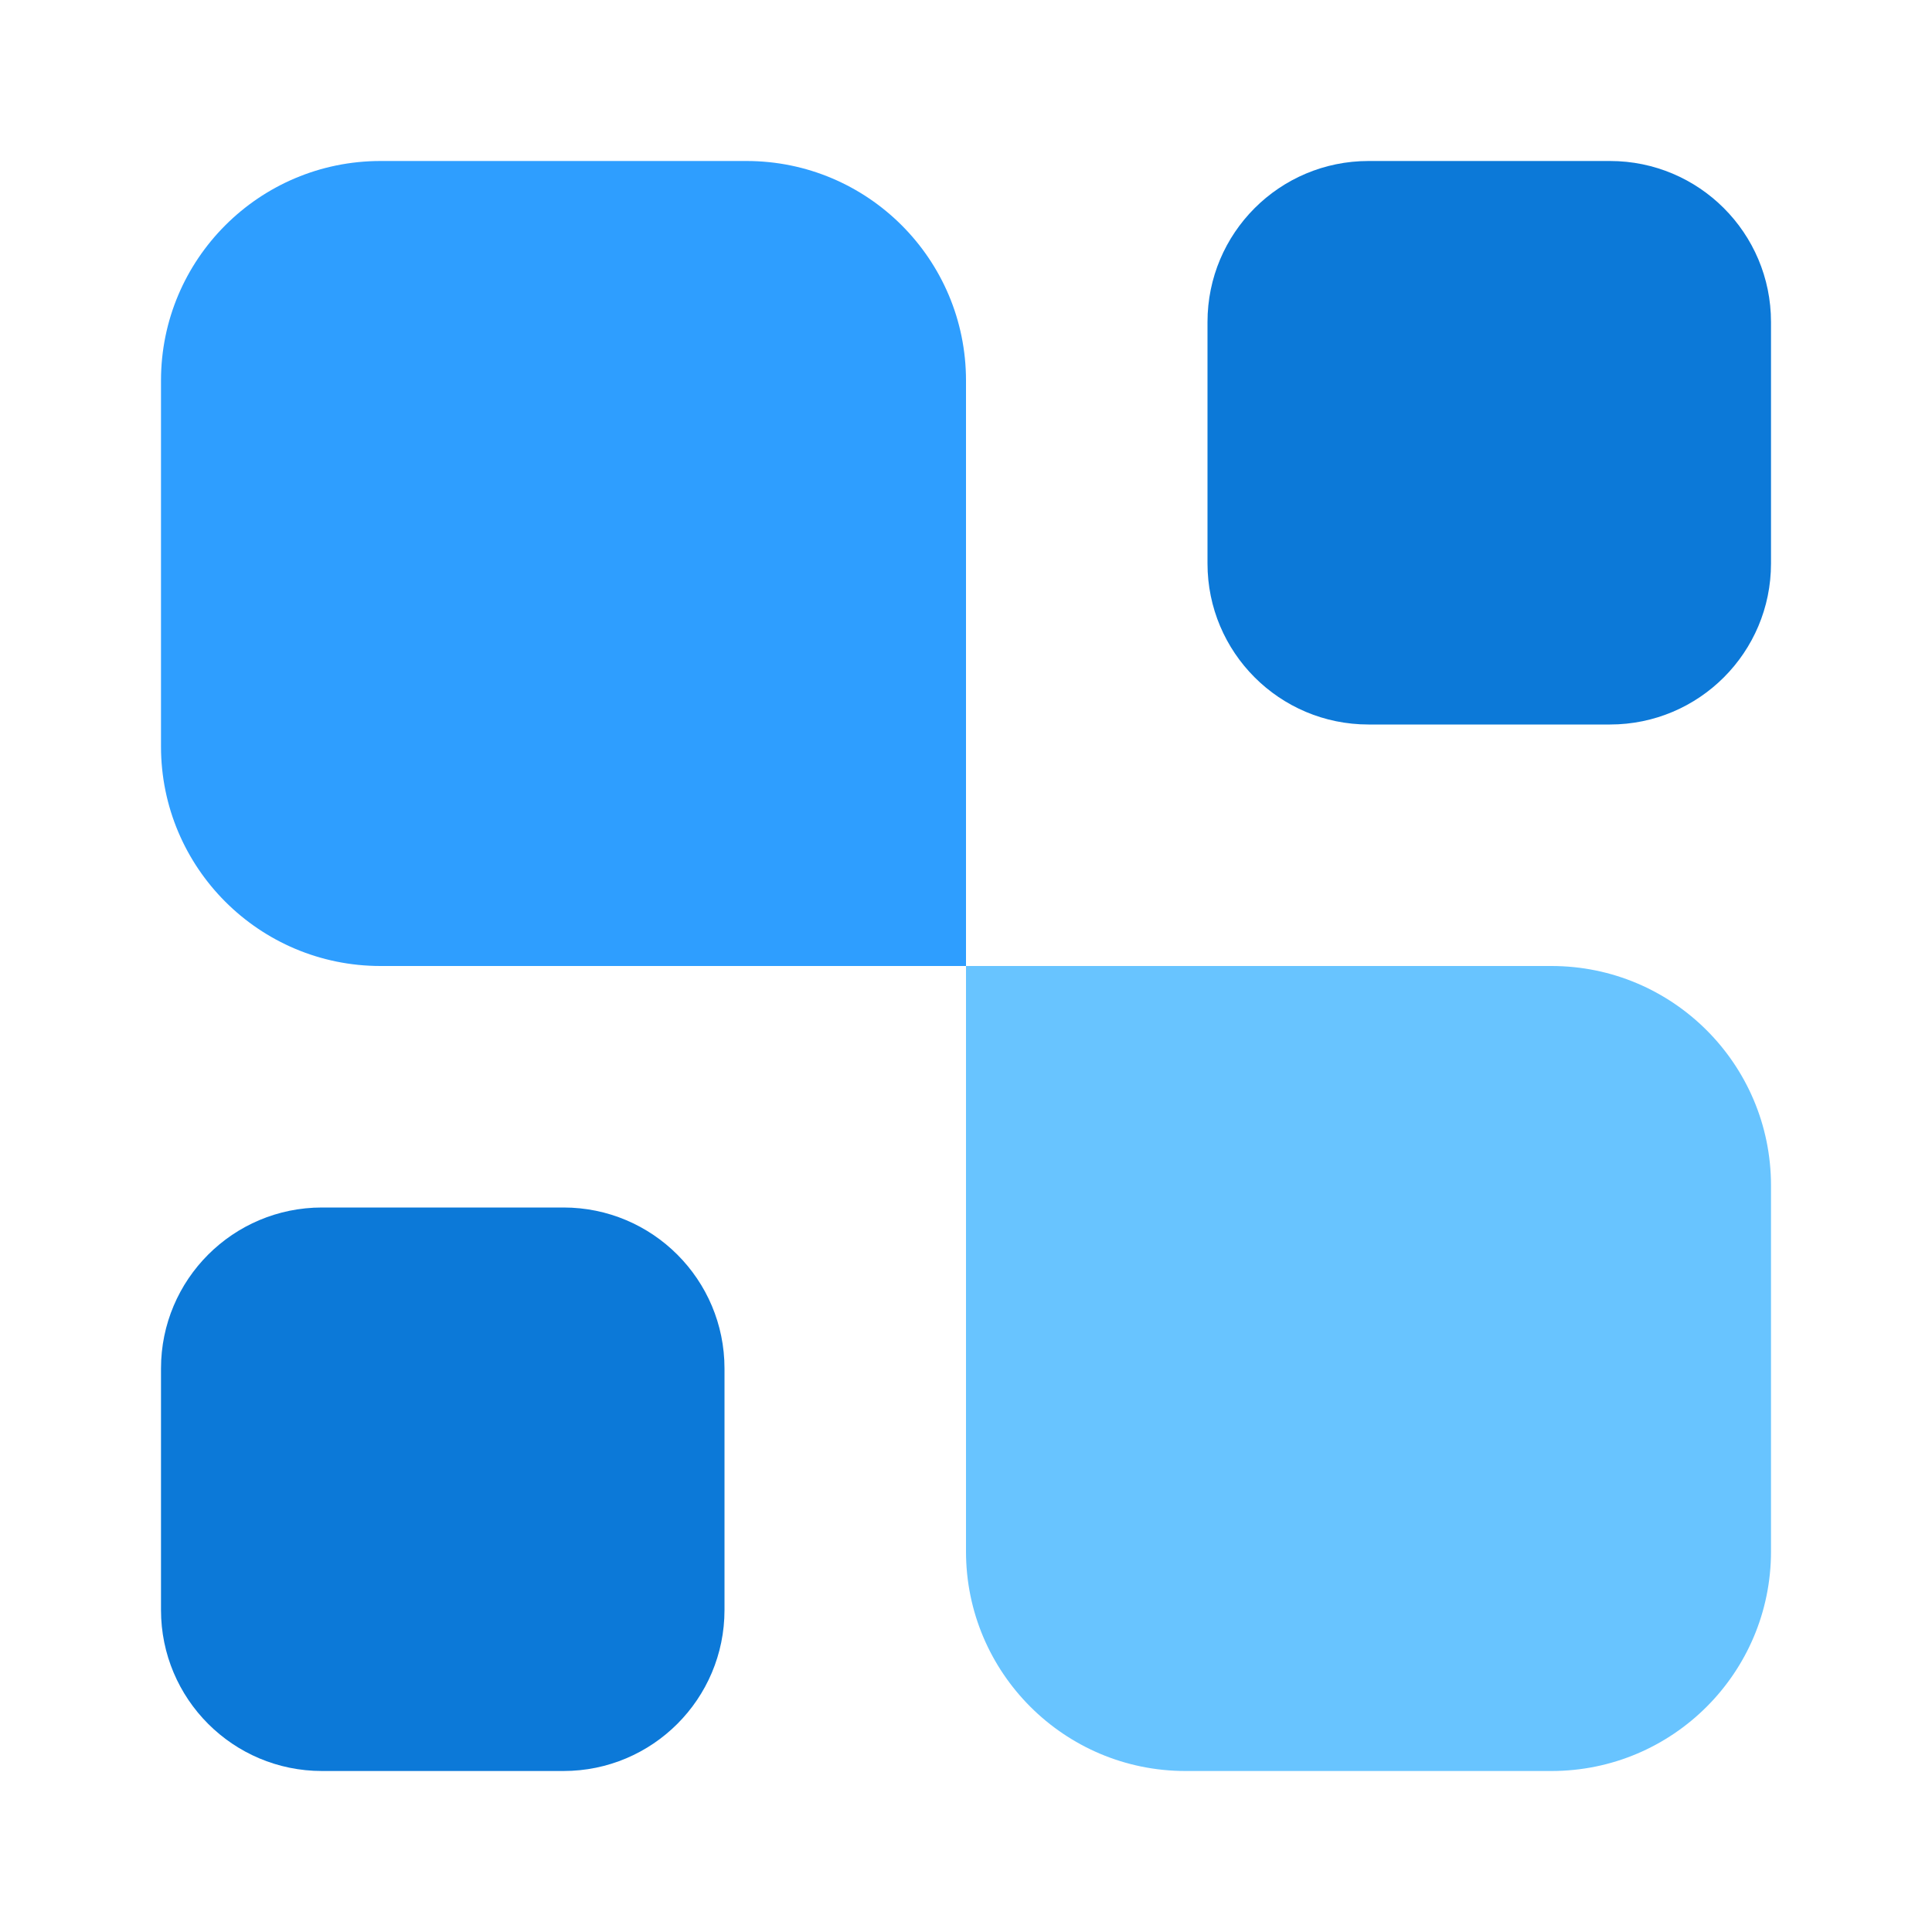
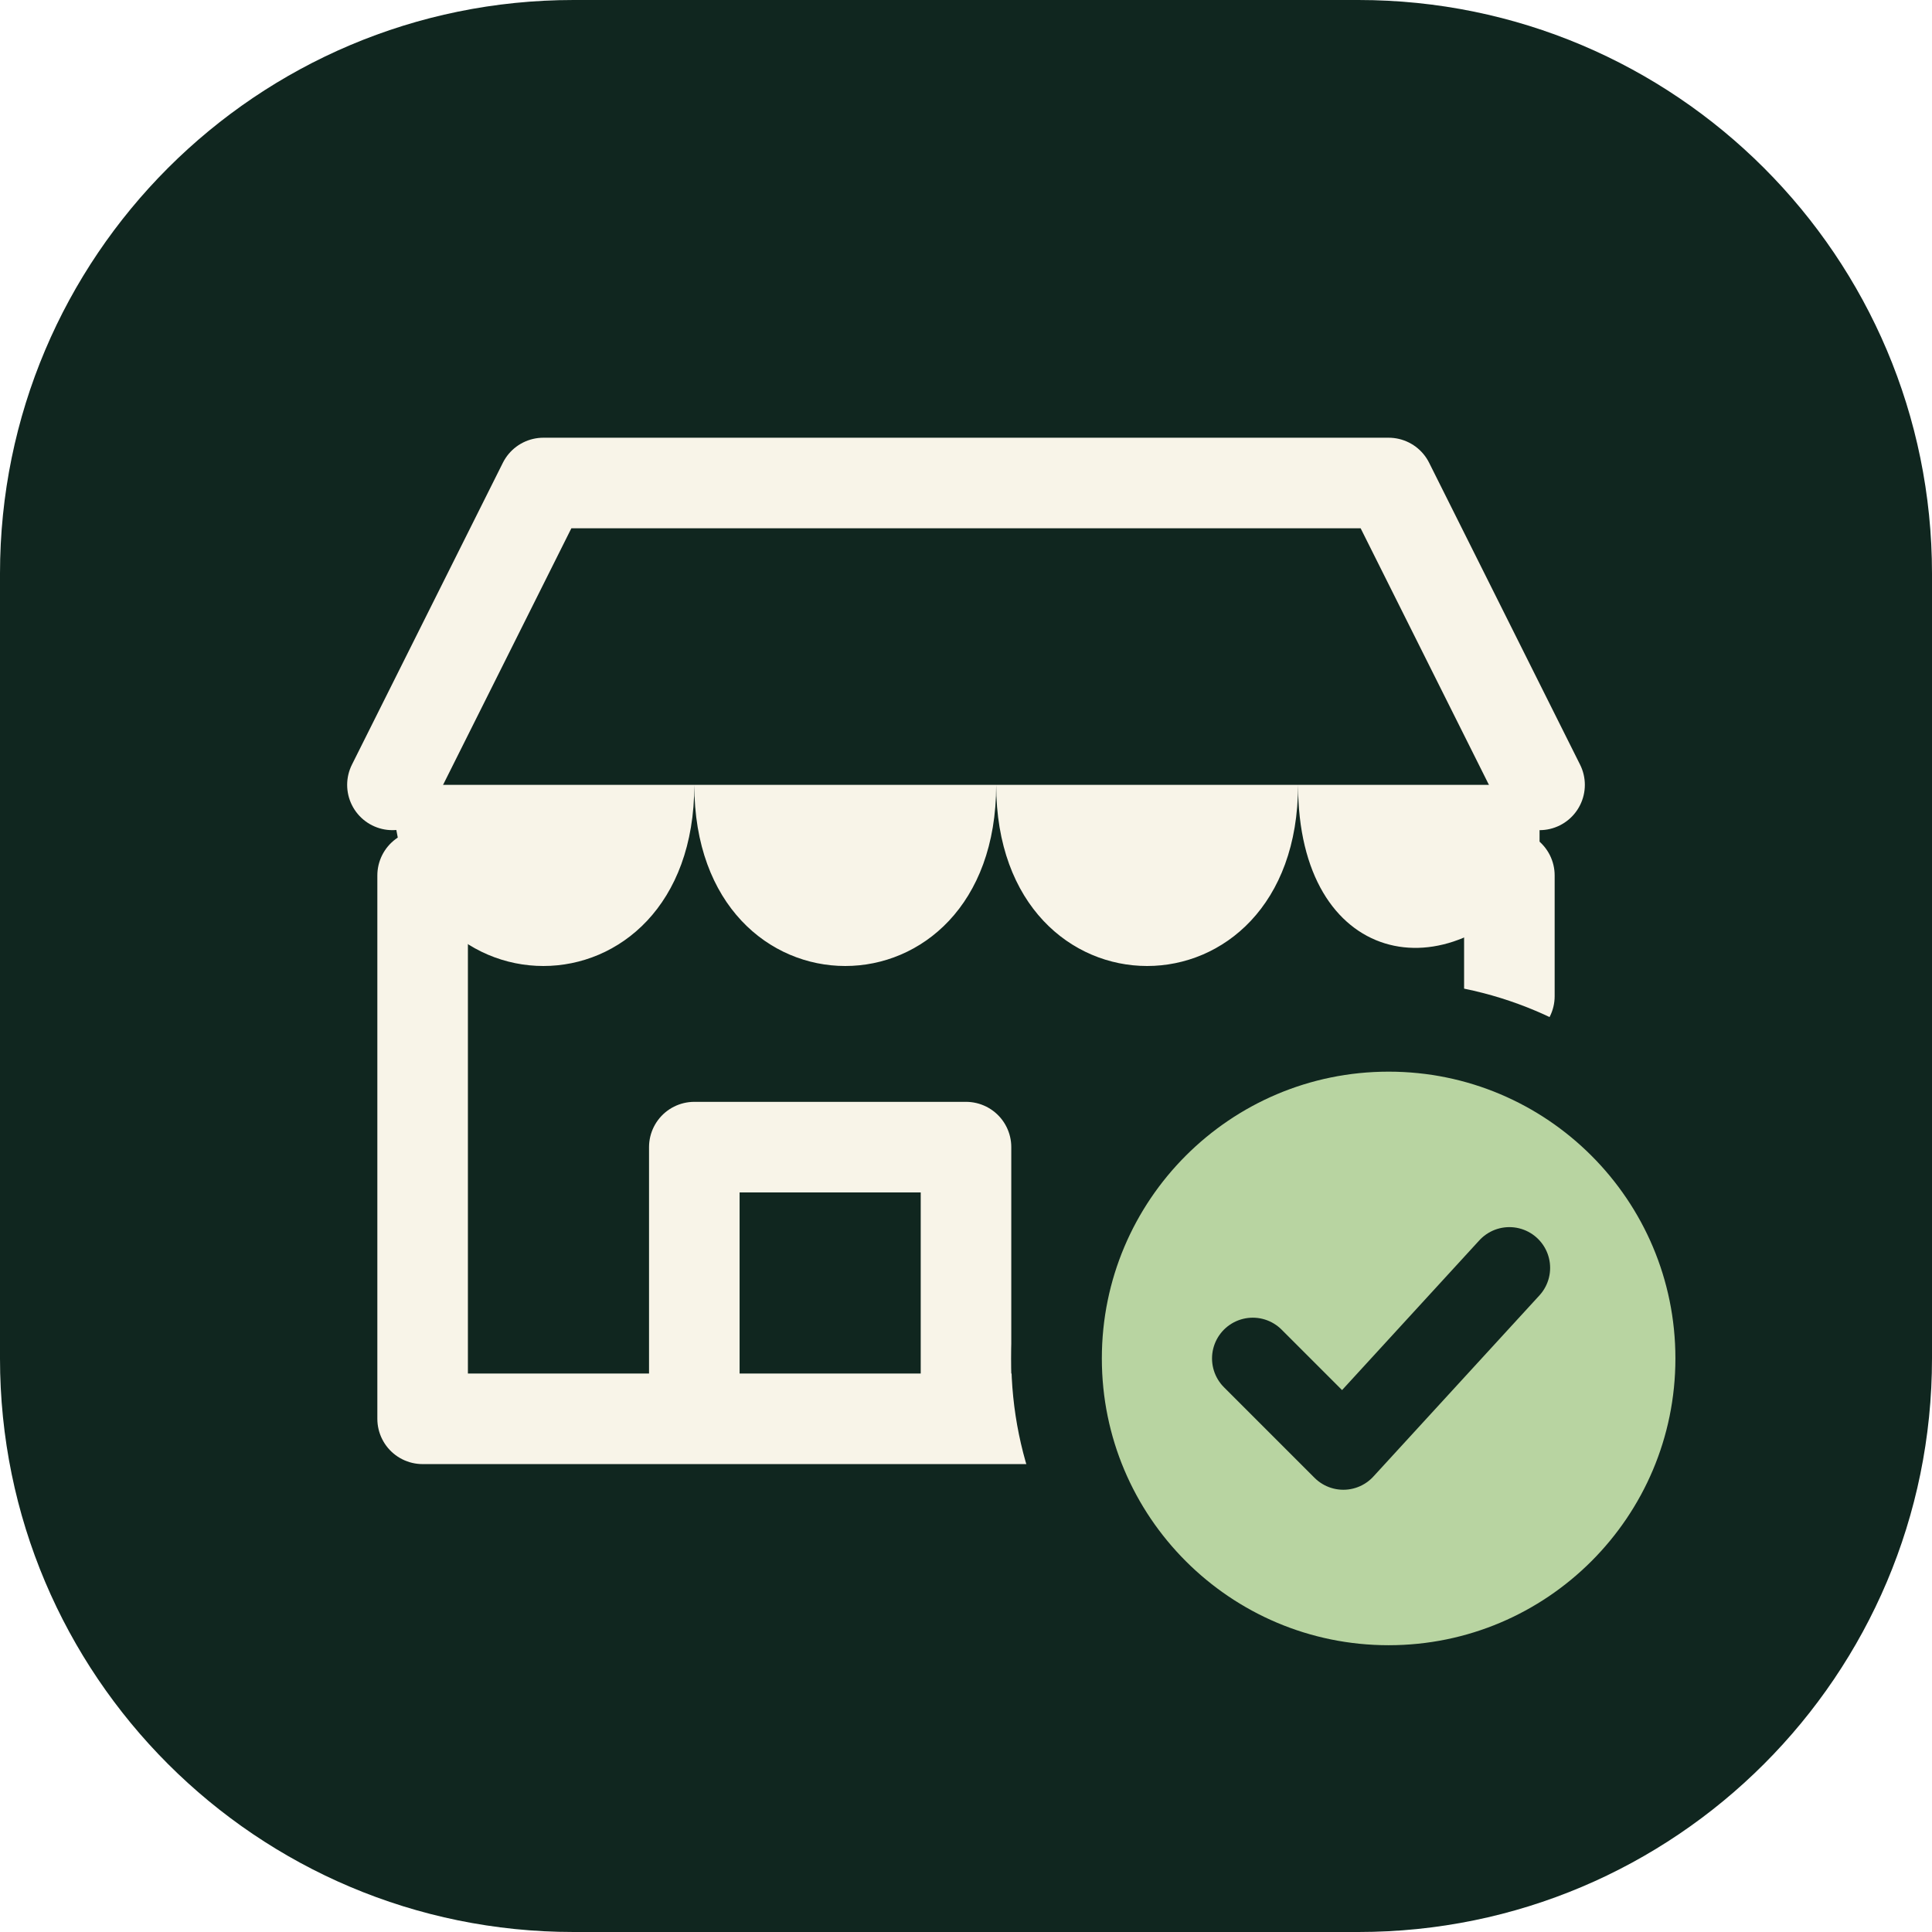
- <svg xmlns="http://www.w3.org/2000/svg" width="24" height="24" viewBox="0 0 24 24" fill="none">
-   <path d="M22 19.273C22 20.779 20.779 22 19.273 22H14.727C13.221 22 12 20.779 12 19.273V12H19.273C20.779 12 22 13.221 22 14.727V19.273Z" fill="#68C4FF" />
-   <path d="M20 2C21.105 2 22 2.895 22 4V7C22 8.105 21.105 9 20 9H17C15.895 9 15 8.105 15 7V4C15 2.895 15.895 2 17 2H20Z" fill="#0C79D8" />
-   <path d="M7 15C8.105 15 9 15.895 9 17V20C9 21.105 8.105 22 7 22H4C2.895 22 2 21.105 2 20V17C2 15.895 2.895 15 4 15H7Z" fill="#0C79D8" />
-   <path d="M12 12H4.727C3.221 12 2 10.779 2 9.273V4.727C2 3.221 3.221 2 4.727 2H9.273C10.779 2 12 3.221 12 4.727V12Z" fill="#2E9EFF" />
+ <svg xmlns="http://www.w3.org/2000/svg" viewBox="0 0 64 64" fill="none">
+   <rect width="64" height="64" rx="19" fill="#10261f" />
+   <path d="M14 29V47H37M50 29V33M13 26L18 16H46L51 26" stroke="#f8f4e8" stroke-width="3" stroke-linecap="round" stroke-linejoin="round" />
+   <path d="M13 26C13 34 23 34 23 26C23 34 33 34 33 26C33 34 43 34 43 26C43 32 48 33 51 29V26H13Z" fill="#f8f4e8" />
+   <path d="M23 47V38H32V47" stroke="#f8f4e8" stroke-width="3" stroke-linejoin="round" />
+   <circle cx="46" cy="45" r="11" fill="#b8d4a1" stroke="#10261f" stroke-width="3" />
+   <path d="M41.5 45L44.5 48L50 42" stroke="#10261f" stroke-width="2.7" stroke-linecap="round" stroke-linejoin="round" />
</svg>
